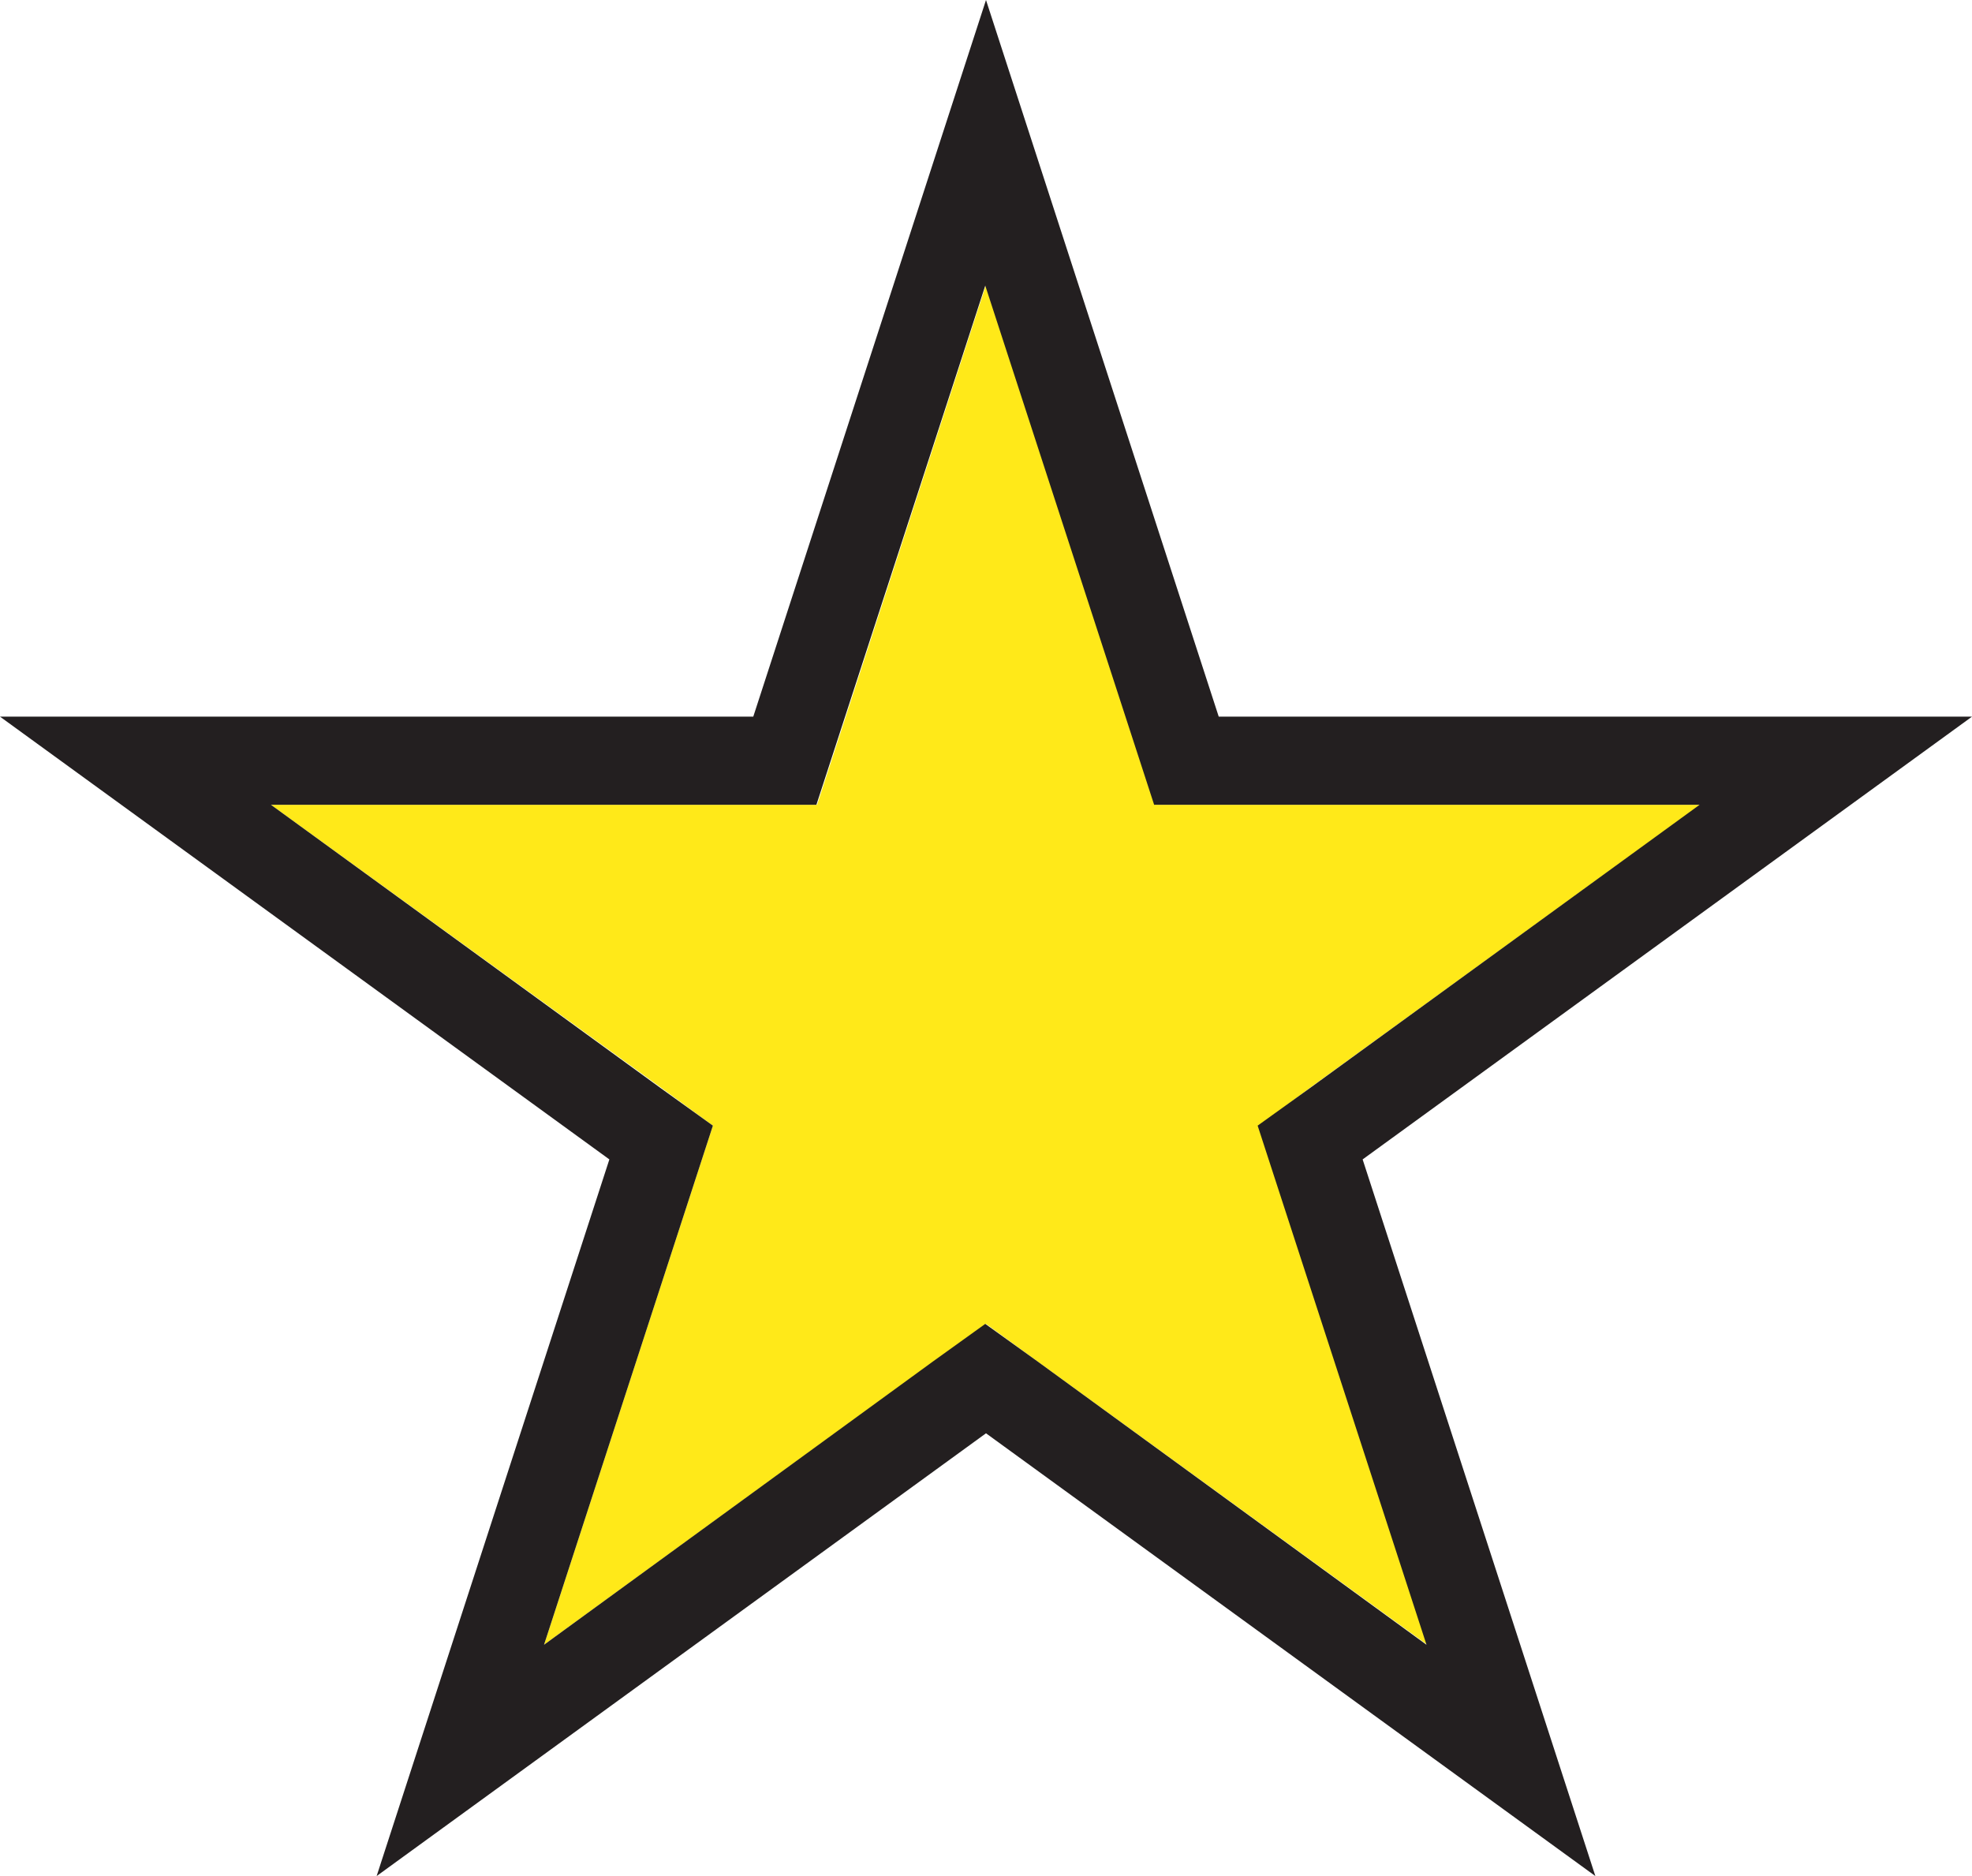
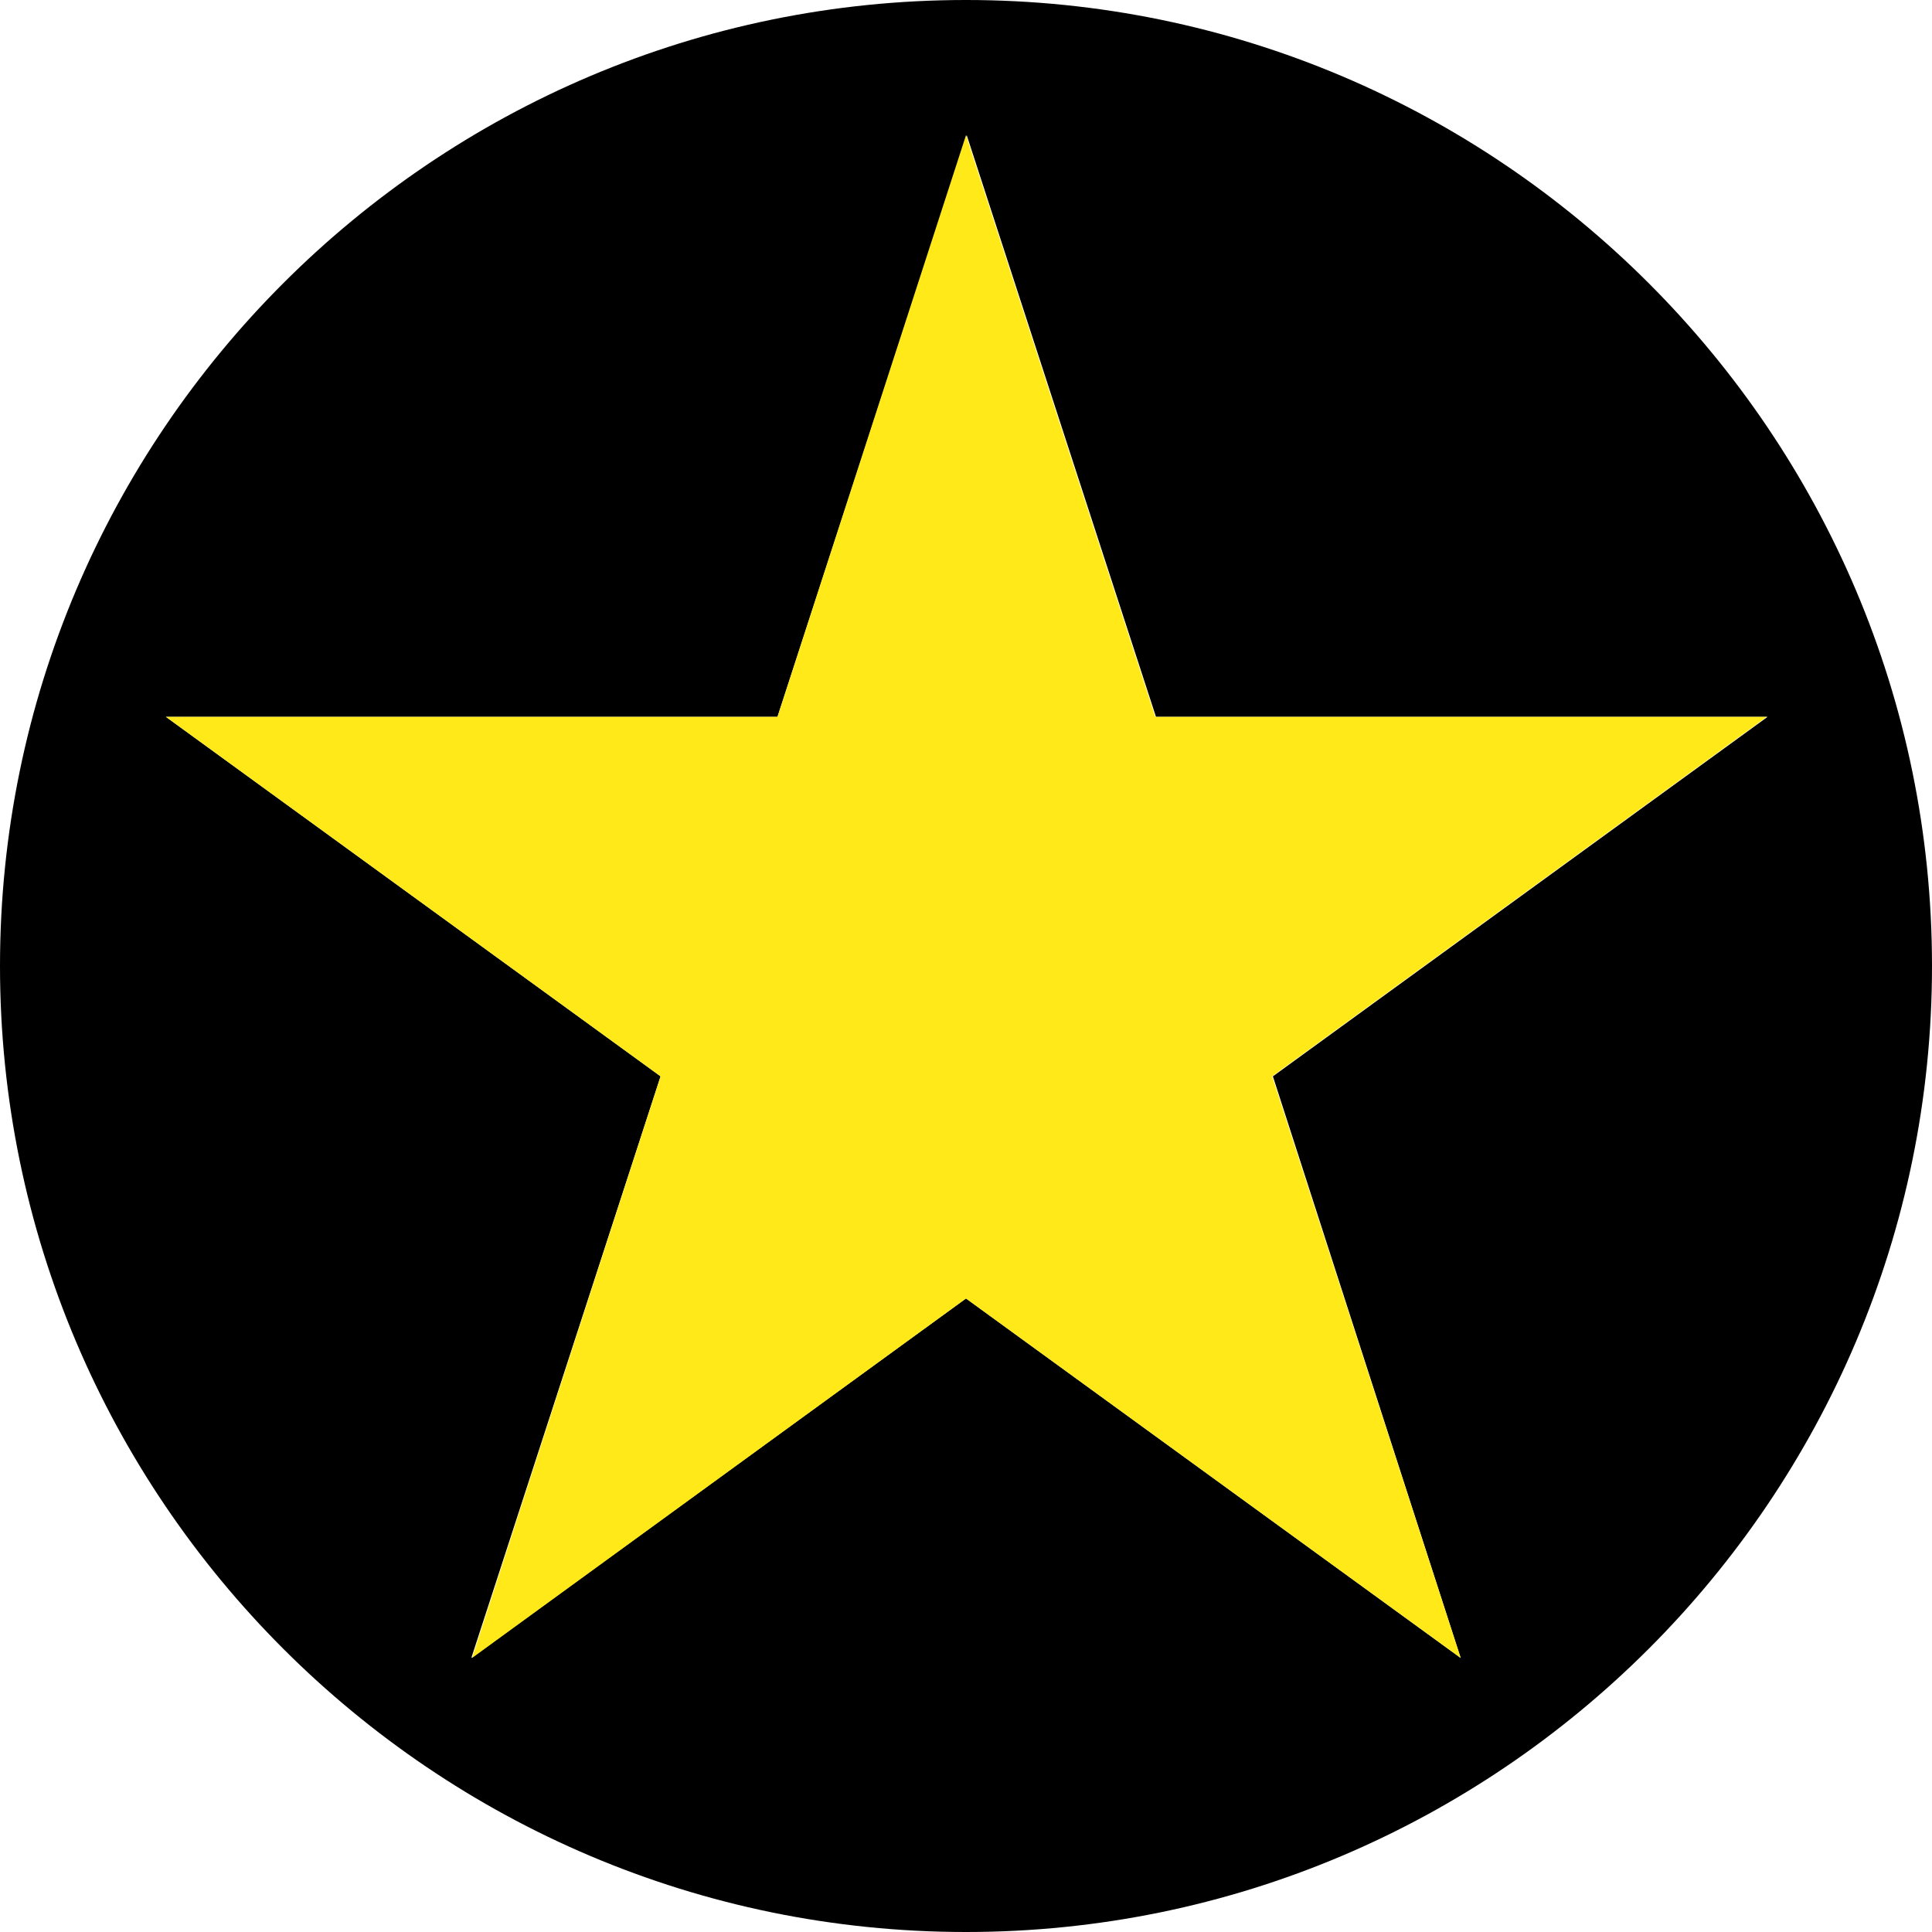
- <svg xmlns="http://www.w3.org/2000/svg" version="1.1" id="Layer_1" x="0px" y="0px" viewBox="0 0 268.6 255.4" style="enable-background:new 0 0 268.6 255.4;" xml:space="preserve">
+ <svg xmlns="http://www.w3.org/2000/svg" version="1.1" id="Layer_1" x="0px" y="0px" viewBox="0 0 264.4 264.4" style="enable-background:new 0 0 264.4 264.4;" xml:space="preserve">
  <style type="text/css">
	.st0{fill:#FFE919;}
- 	.st1{fill:#231F20;}
</style>
-   <polygon class="st0" points="171.5,153.3 178.5,148.1 231.6,109.6 166,109.6 157.3,109.6 154.6,101.3 134.3,38.8 114,101.3   111.3,109.6 102.6,109.6 36.9,109.6 90,148.1 97.1,153.3 94.4,161.6 74.1,224 127.2,185.4 134.3,180.3 141.3,185.4 194.4,224   174.2,161.6 " />
-   <path class="st1" d="M268.6,97.6H166L134.3,0l-31.7,97.6H0l83,60.3l-31.7,97.6l83-60.3l83,60.3l-31.7-97.6L268.6,97.6z M141.3,185.4  l-7.1-5.1l-7.1,5.1L74.1,224l20.3-62.4l2.7-8.3l-7.1-5.1l-53.1-38.6h65.6h8.7l2.7-8.3l20.3-62.4l20.3,62.4l2.7,8.3h8.7h65.6  l-53.1,38.6l-7.1,5.1l2.7,8.3l20.3,62.4L141.3,185.4z" />
+   <g>
+     <path d="M132.2,0C59.3,0,0,59.3,0,132.2c0,72.9,59.3,132.2,132.2,132.2c72.9,0,132.2-59.3,132.2-132.2C264.4,59.3,205.1,0,132.2,0z    M199.9,226.9l-67.7-49.2l-67.7,49.2l25.9-79.6L22.7,98.1h83.7l25.9-79.6l25.9,79.6h83.7l-67.7,49.2L199.9,226.9z" />
+     <polygon class="st0" points="158.1,98.1 132.2,18.5 106.4,98.1 22.7,98.1 90.4,147.3 64.6,226.9 132.2,177.7 199.9,226.9    174.1,147.3 241.8,98.1  " />
+   </g>
</svg>
